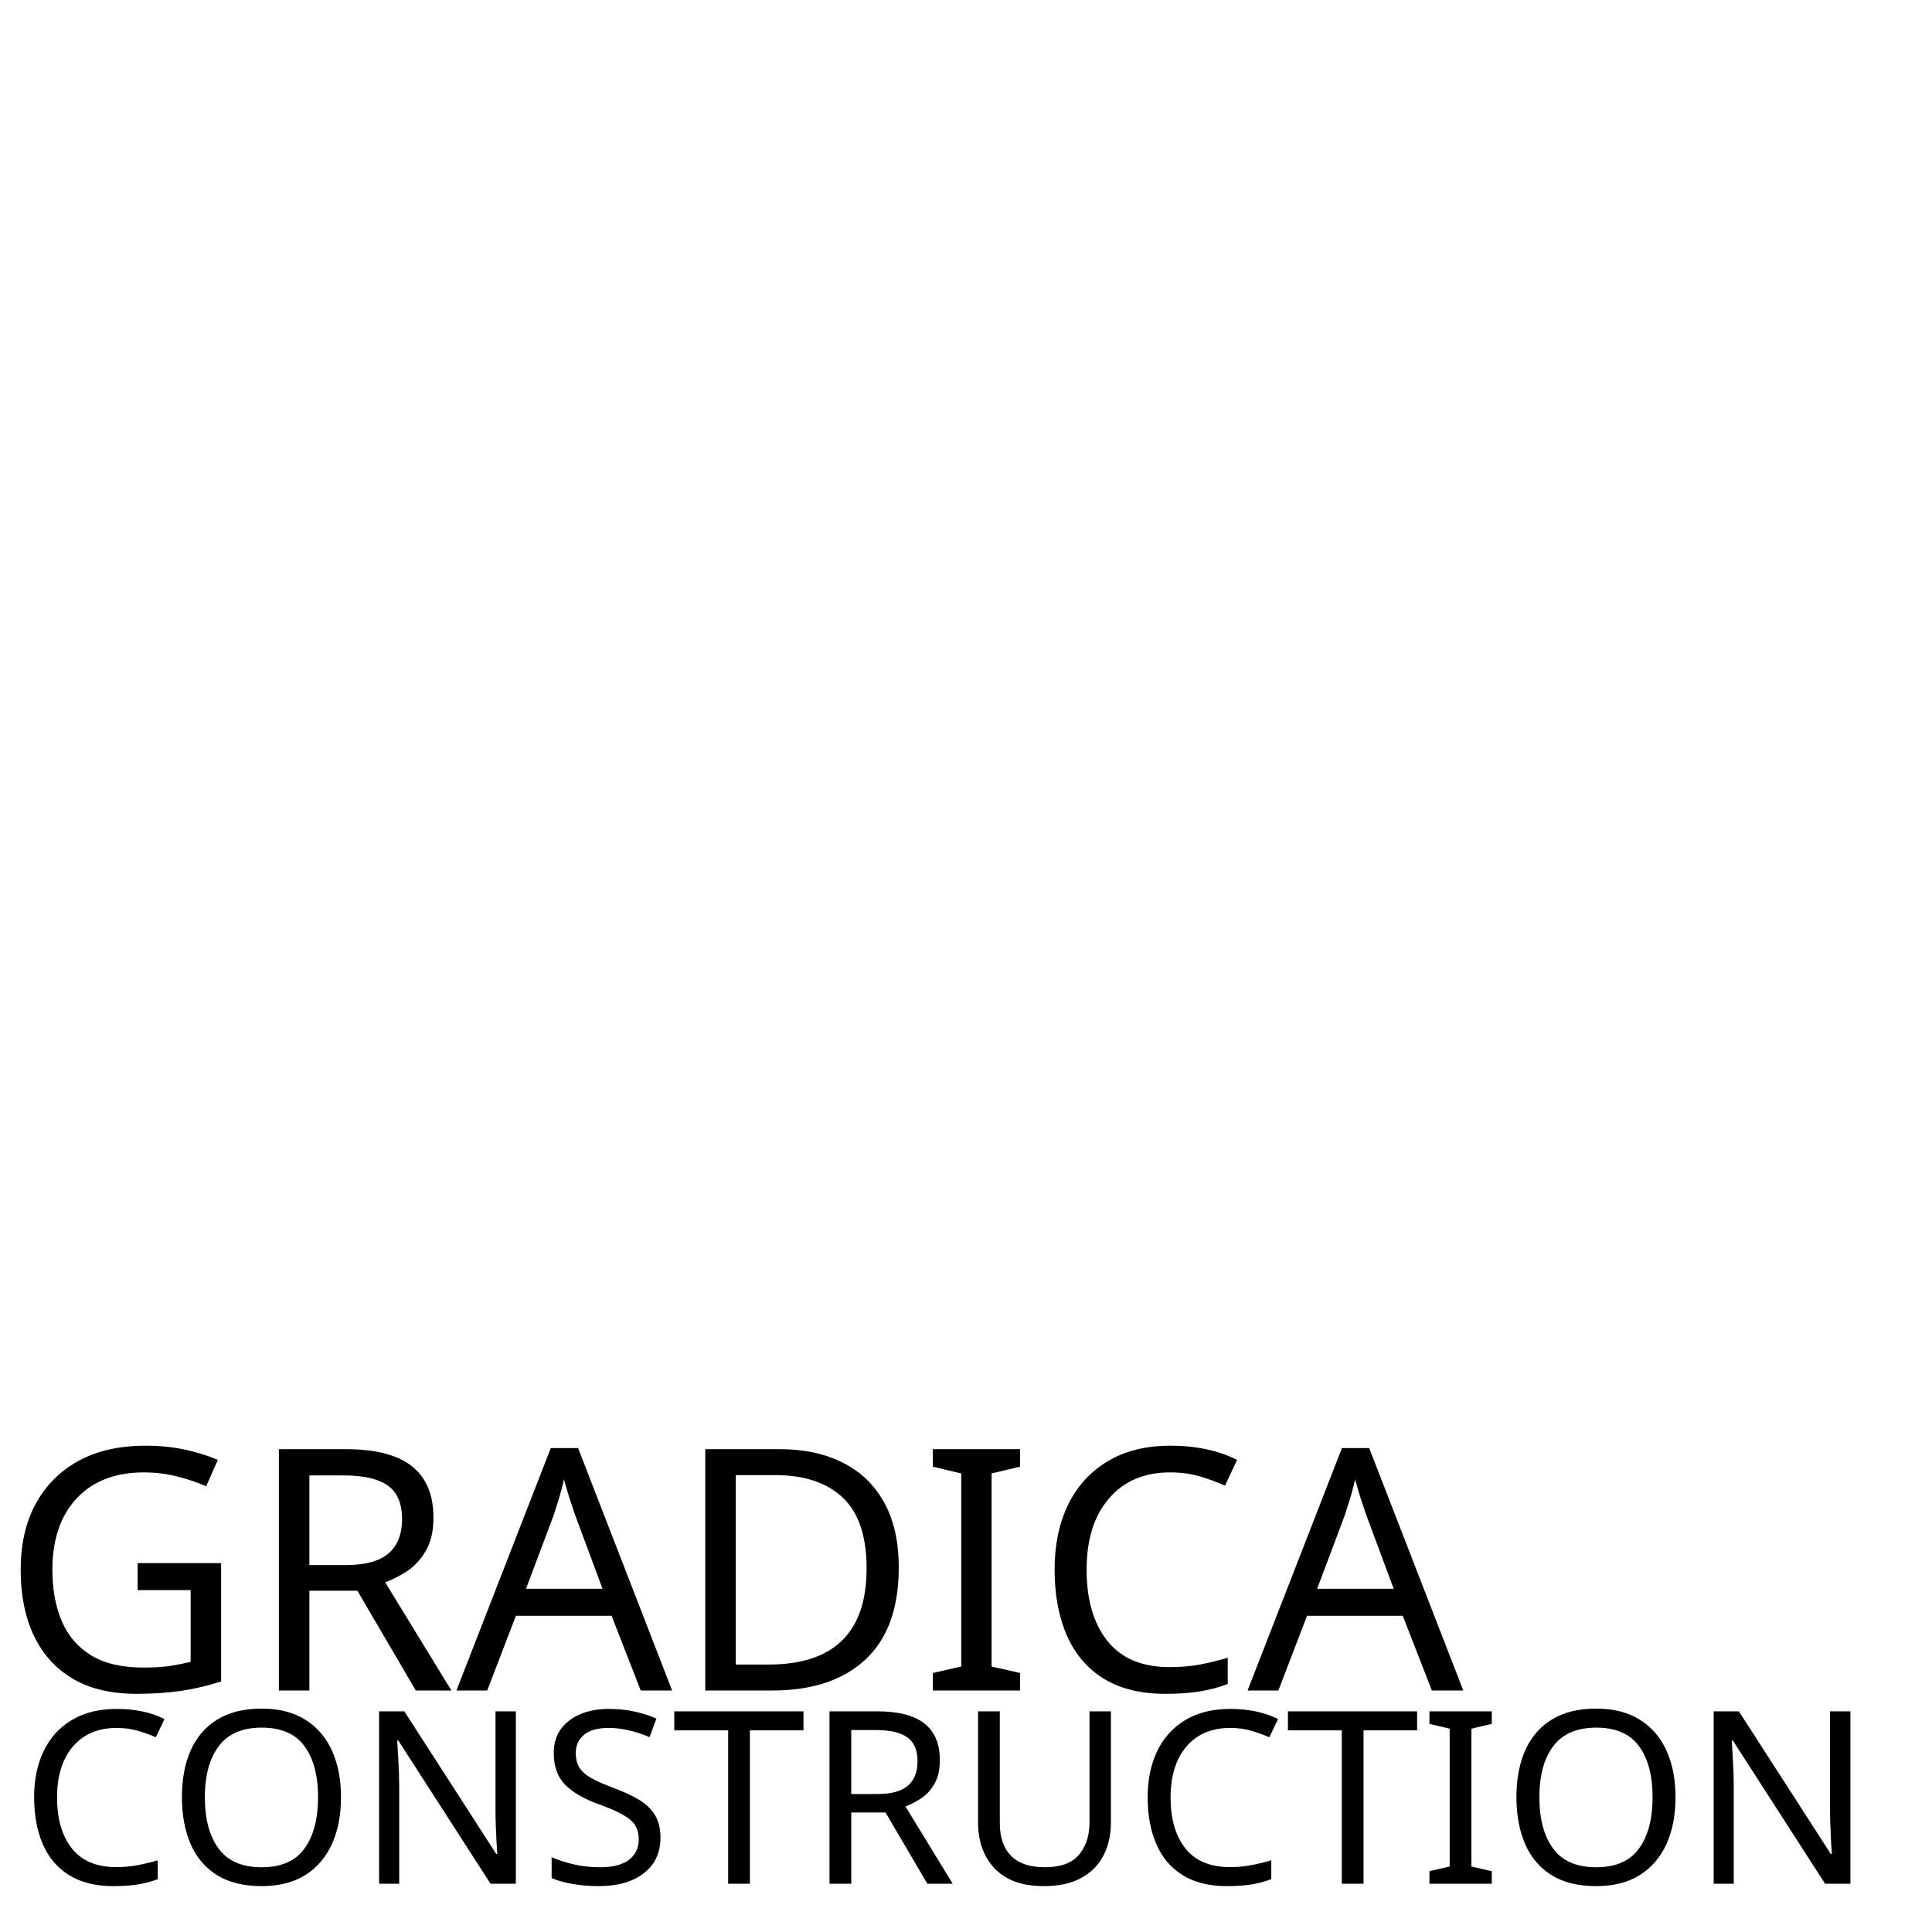
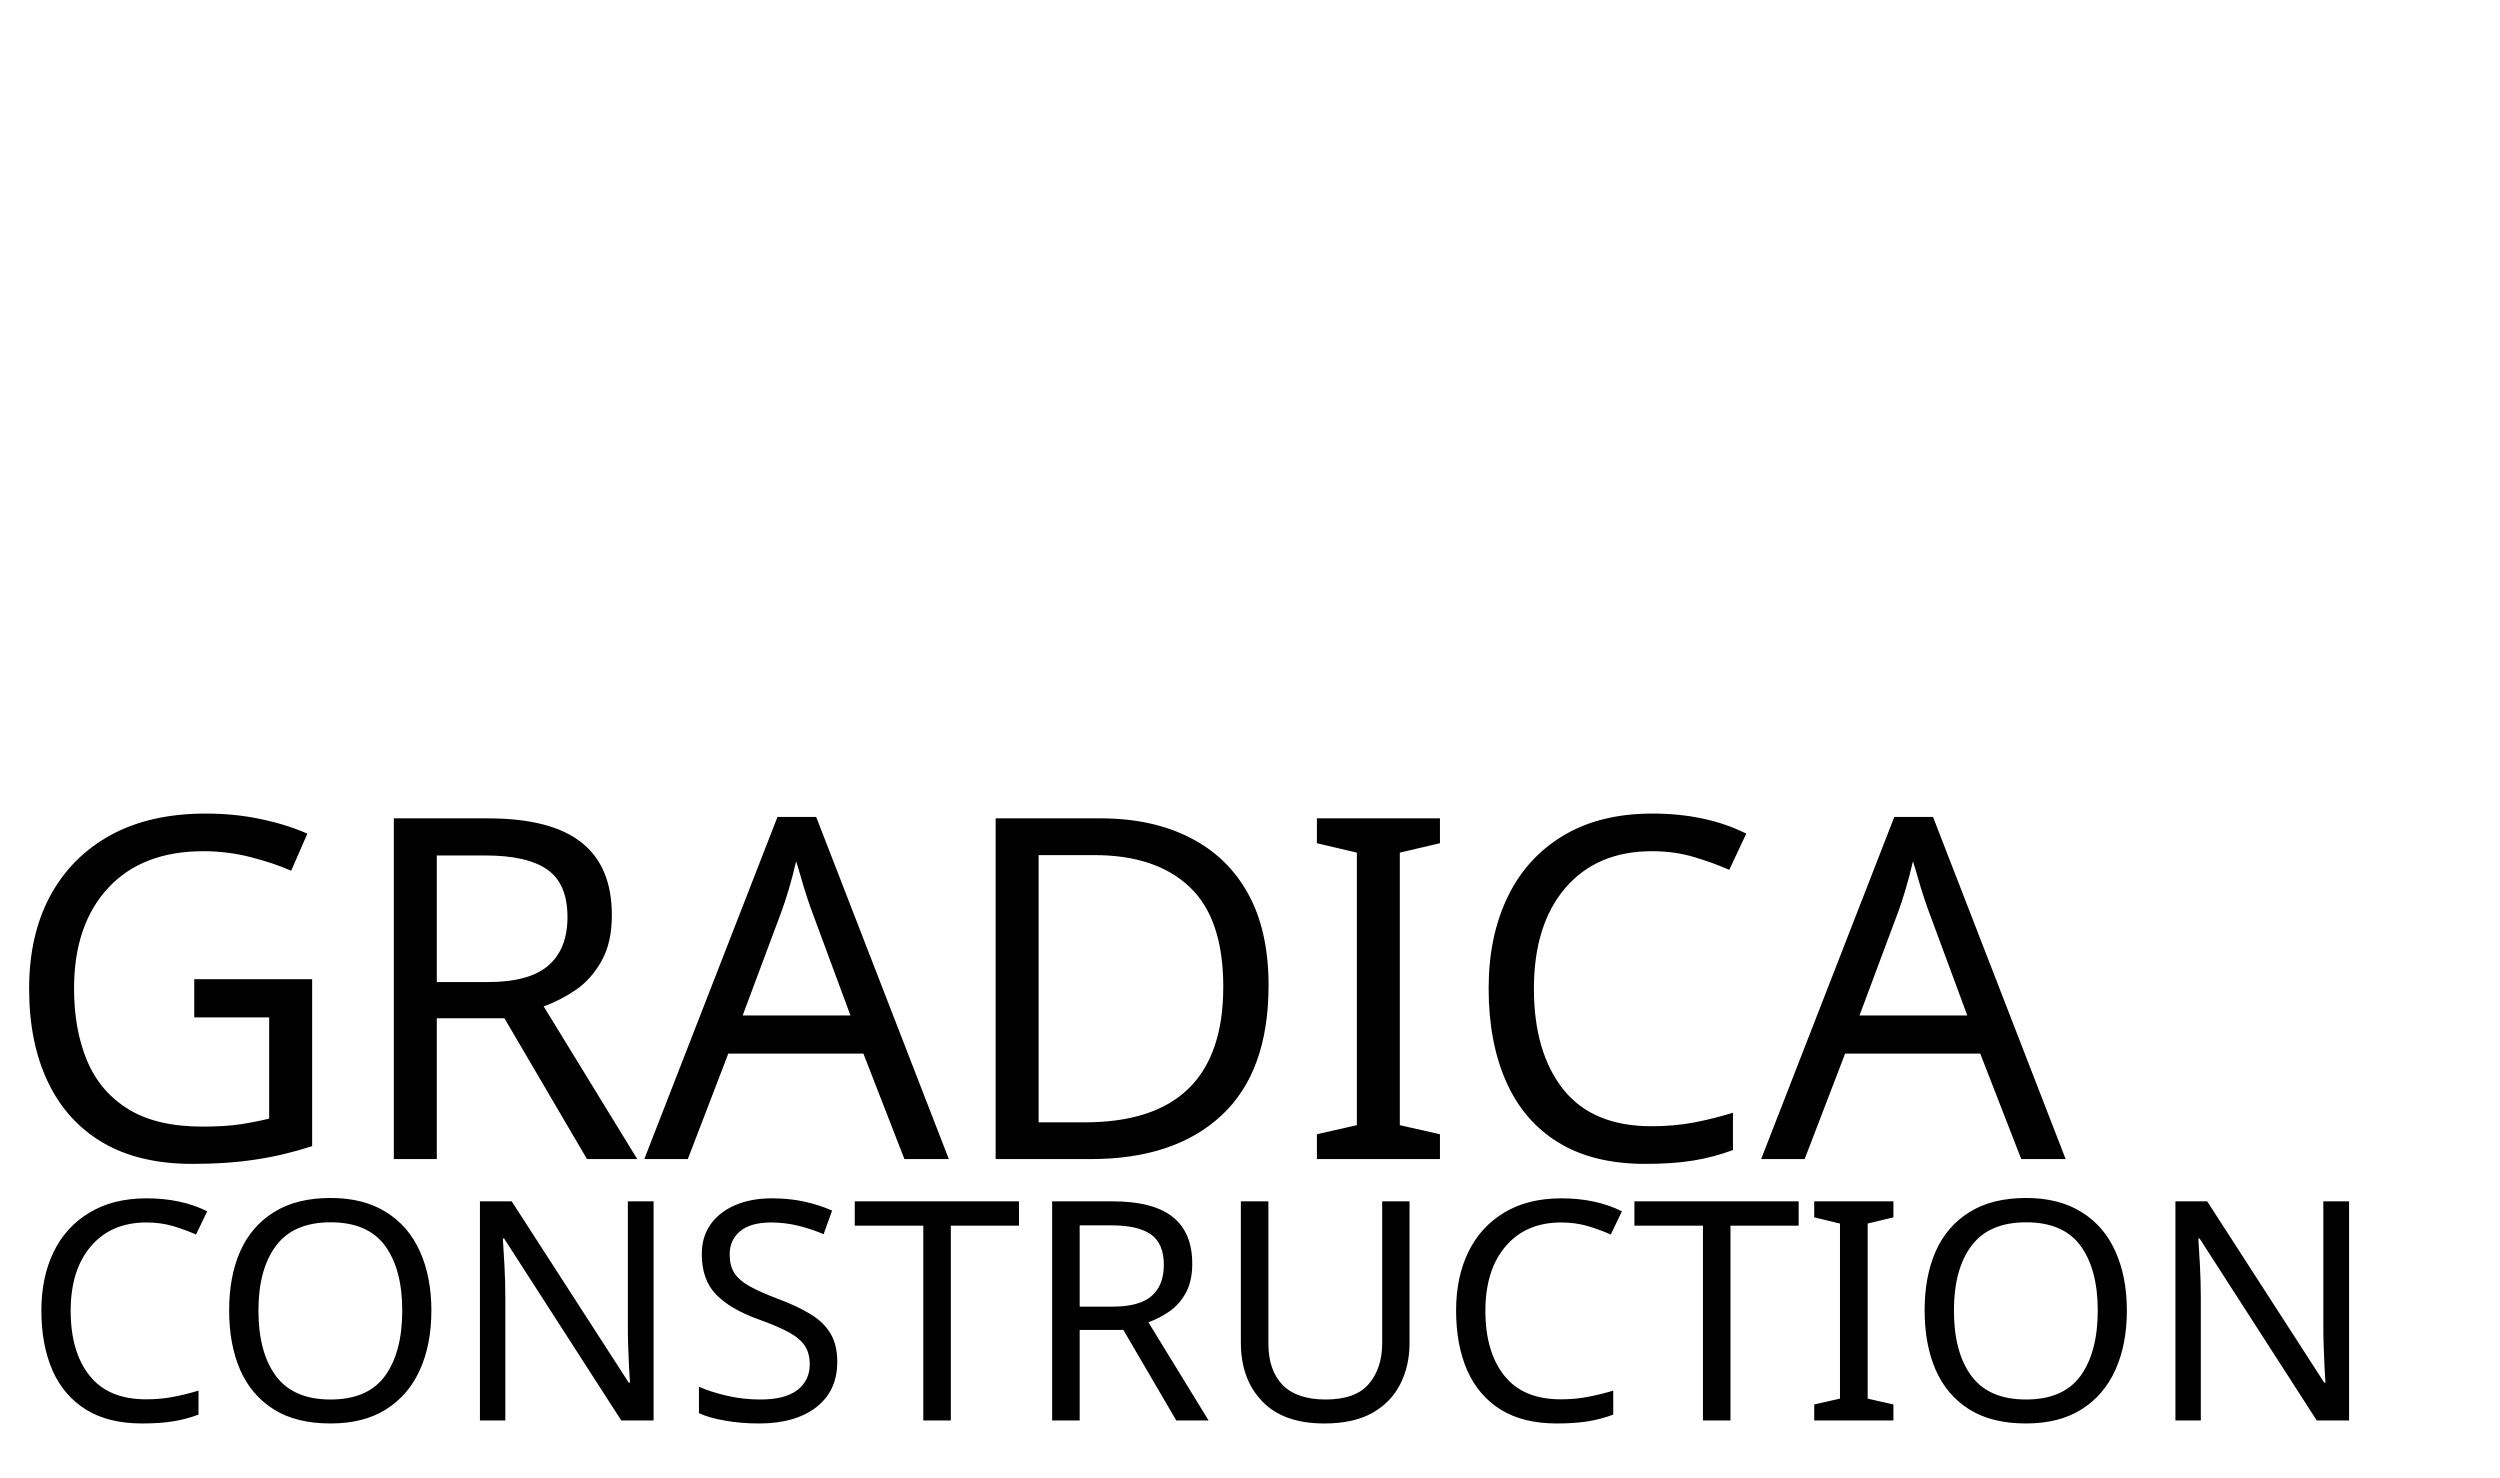
- <svg xmlns="http://www.w3.org/2000/svg" style="fill-opacity:1; color-rendering:auto; color-interpolation:auto; text-rendering:auto; stroke:black; stroke-linecap:square; stroke-miterlimit:10; shape-rendering:auto; stroke-opacity:1; fill:black; stroke-dasharray:none; font-weight:normal; stroke-width:1; font-family:'Dialog'; font-style:normal; stroke-linejoin:miter; font-size:12px; stroke-dashoffset:0; image-rendering:auto;" width="200" height="200">
+ <svg xmlns="http://www.w3.org/2000/svg" style="fill-opacity:1; color-rendering:auto; color-interpolation:auto; text-rendering:auto; stroke:black; stroke-linecap:square; stroke-miterlimit:10; shape-rendering:auto; stroke-opacity:1; fill:black; stroke-dasharray:none; font-weight:normal; stroke-width:1; font-family:'Dialog'; font-style:normal; stroke-linejoin:miter; font-size:12px; stroke-dashoffset:0; image-rendering:auto;" width="220" height="130">
  <defs id="genericDefs" />
  <g>
-     <g style="font-family:'Processing Sans Pro'; font-size:35px; text-rendering:optimizeLegibility;">
-       <text x="0" xml:space="preserve" y="175" style="stroke:none;">GRADICA</text>
+     <g style="font-family:'Processing Sans Pro'; font-size:42px; text-rendering:optimizeLegibility;">
+       <text x="0" xml:space="preserve" y="102" style="stroke:none;">GRADICA</text>
    </g>
-     <g style="font-family:'Processing Sans Pro'; font-size:25px; text-rendering:optimizeLegibility;">
-       <text x="2" xml:space="preserve" y="195" style="stroke:none;">CONSTRUCTION</text>
+     <g style="font-family:'Processing Sans Pro'; font-size:27px; text-rendering:optimizeLegibility;">
+       <text x="2" xml:space="preserve" y="125" style="stroke:none;">CONSTRUCTION</text>
    </g>
  </g>
</svg>
